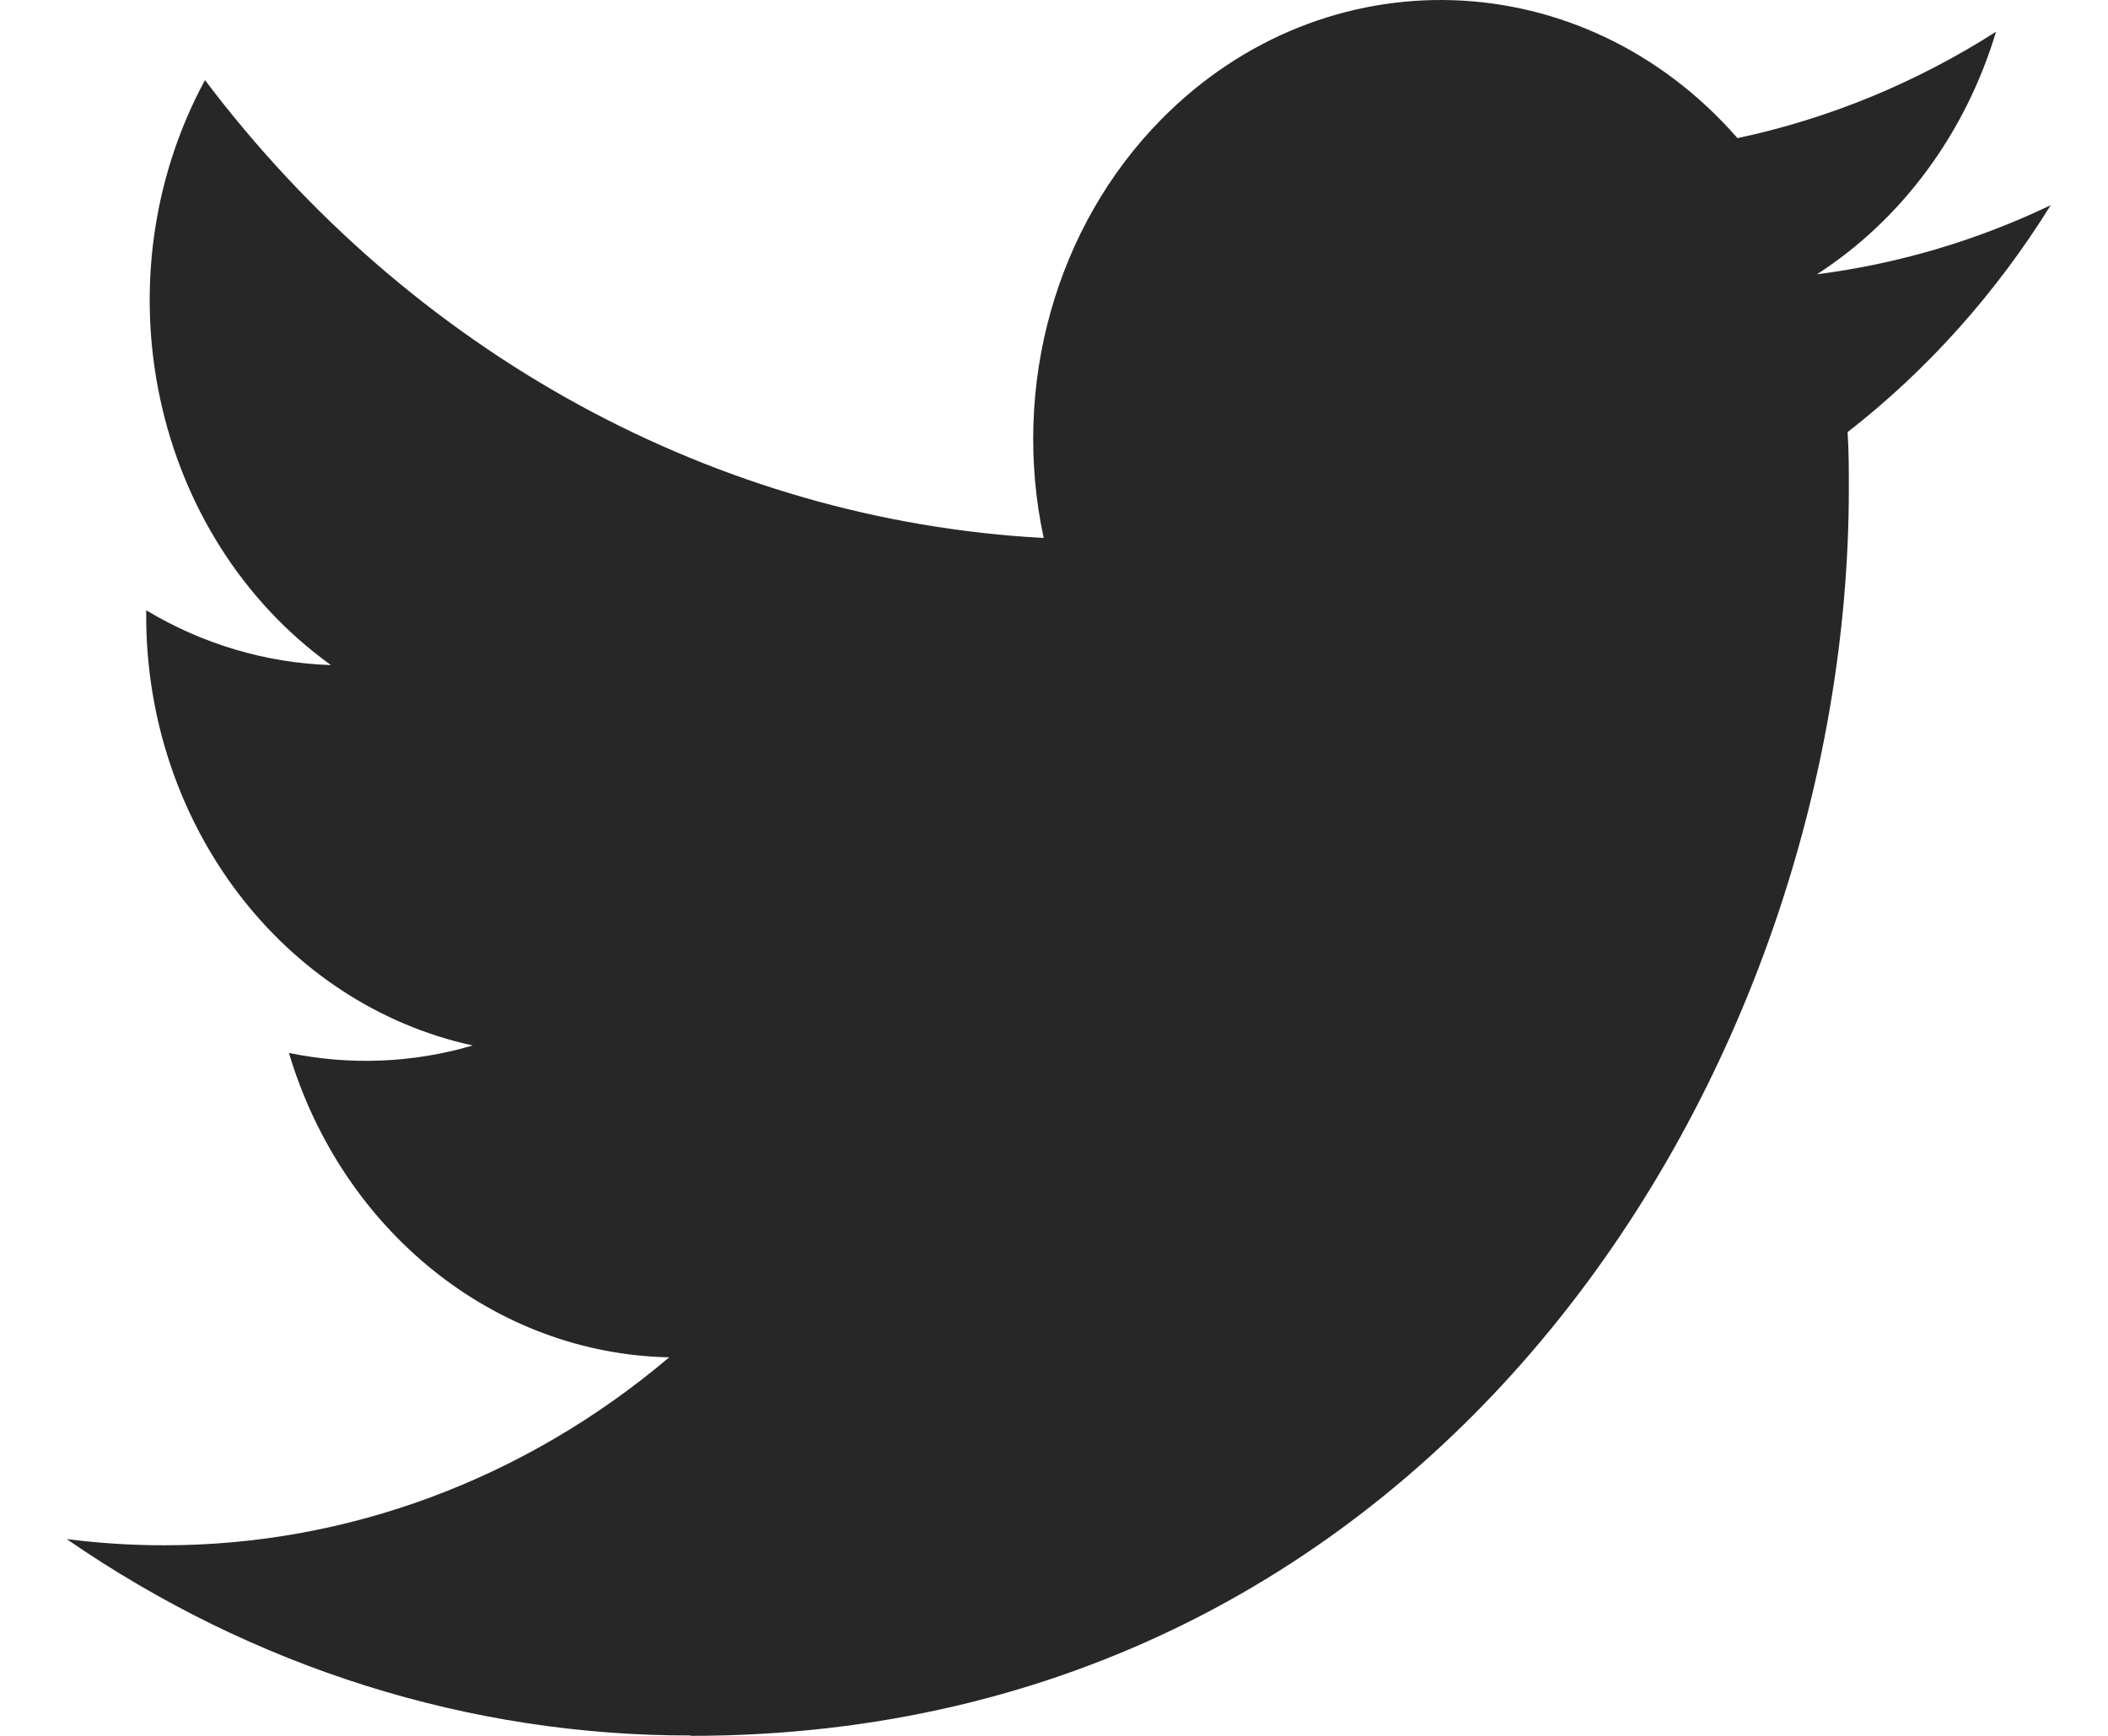
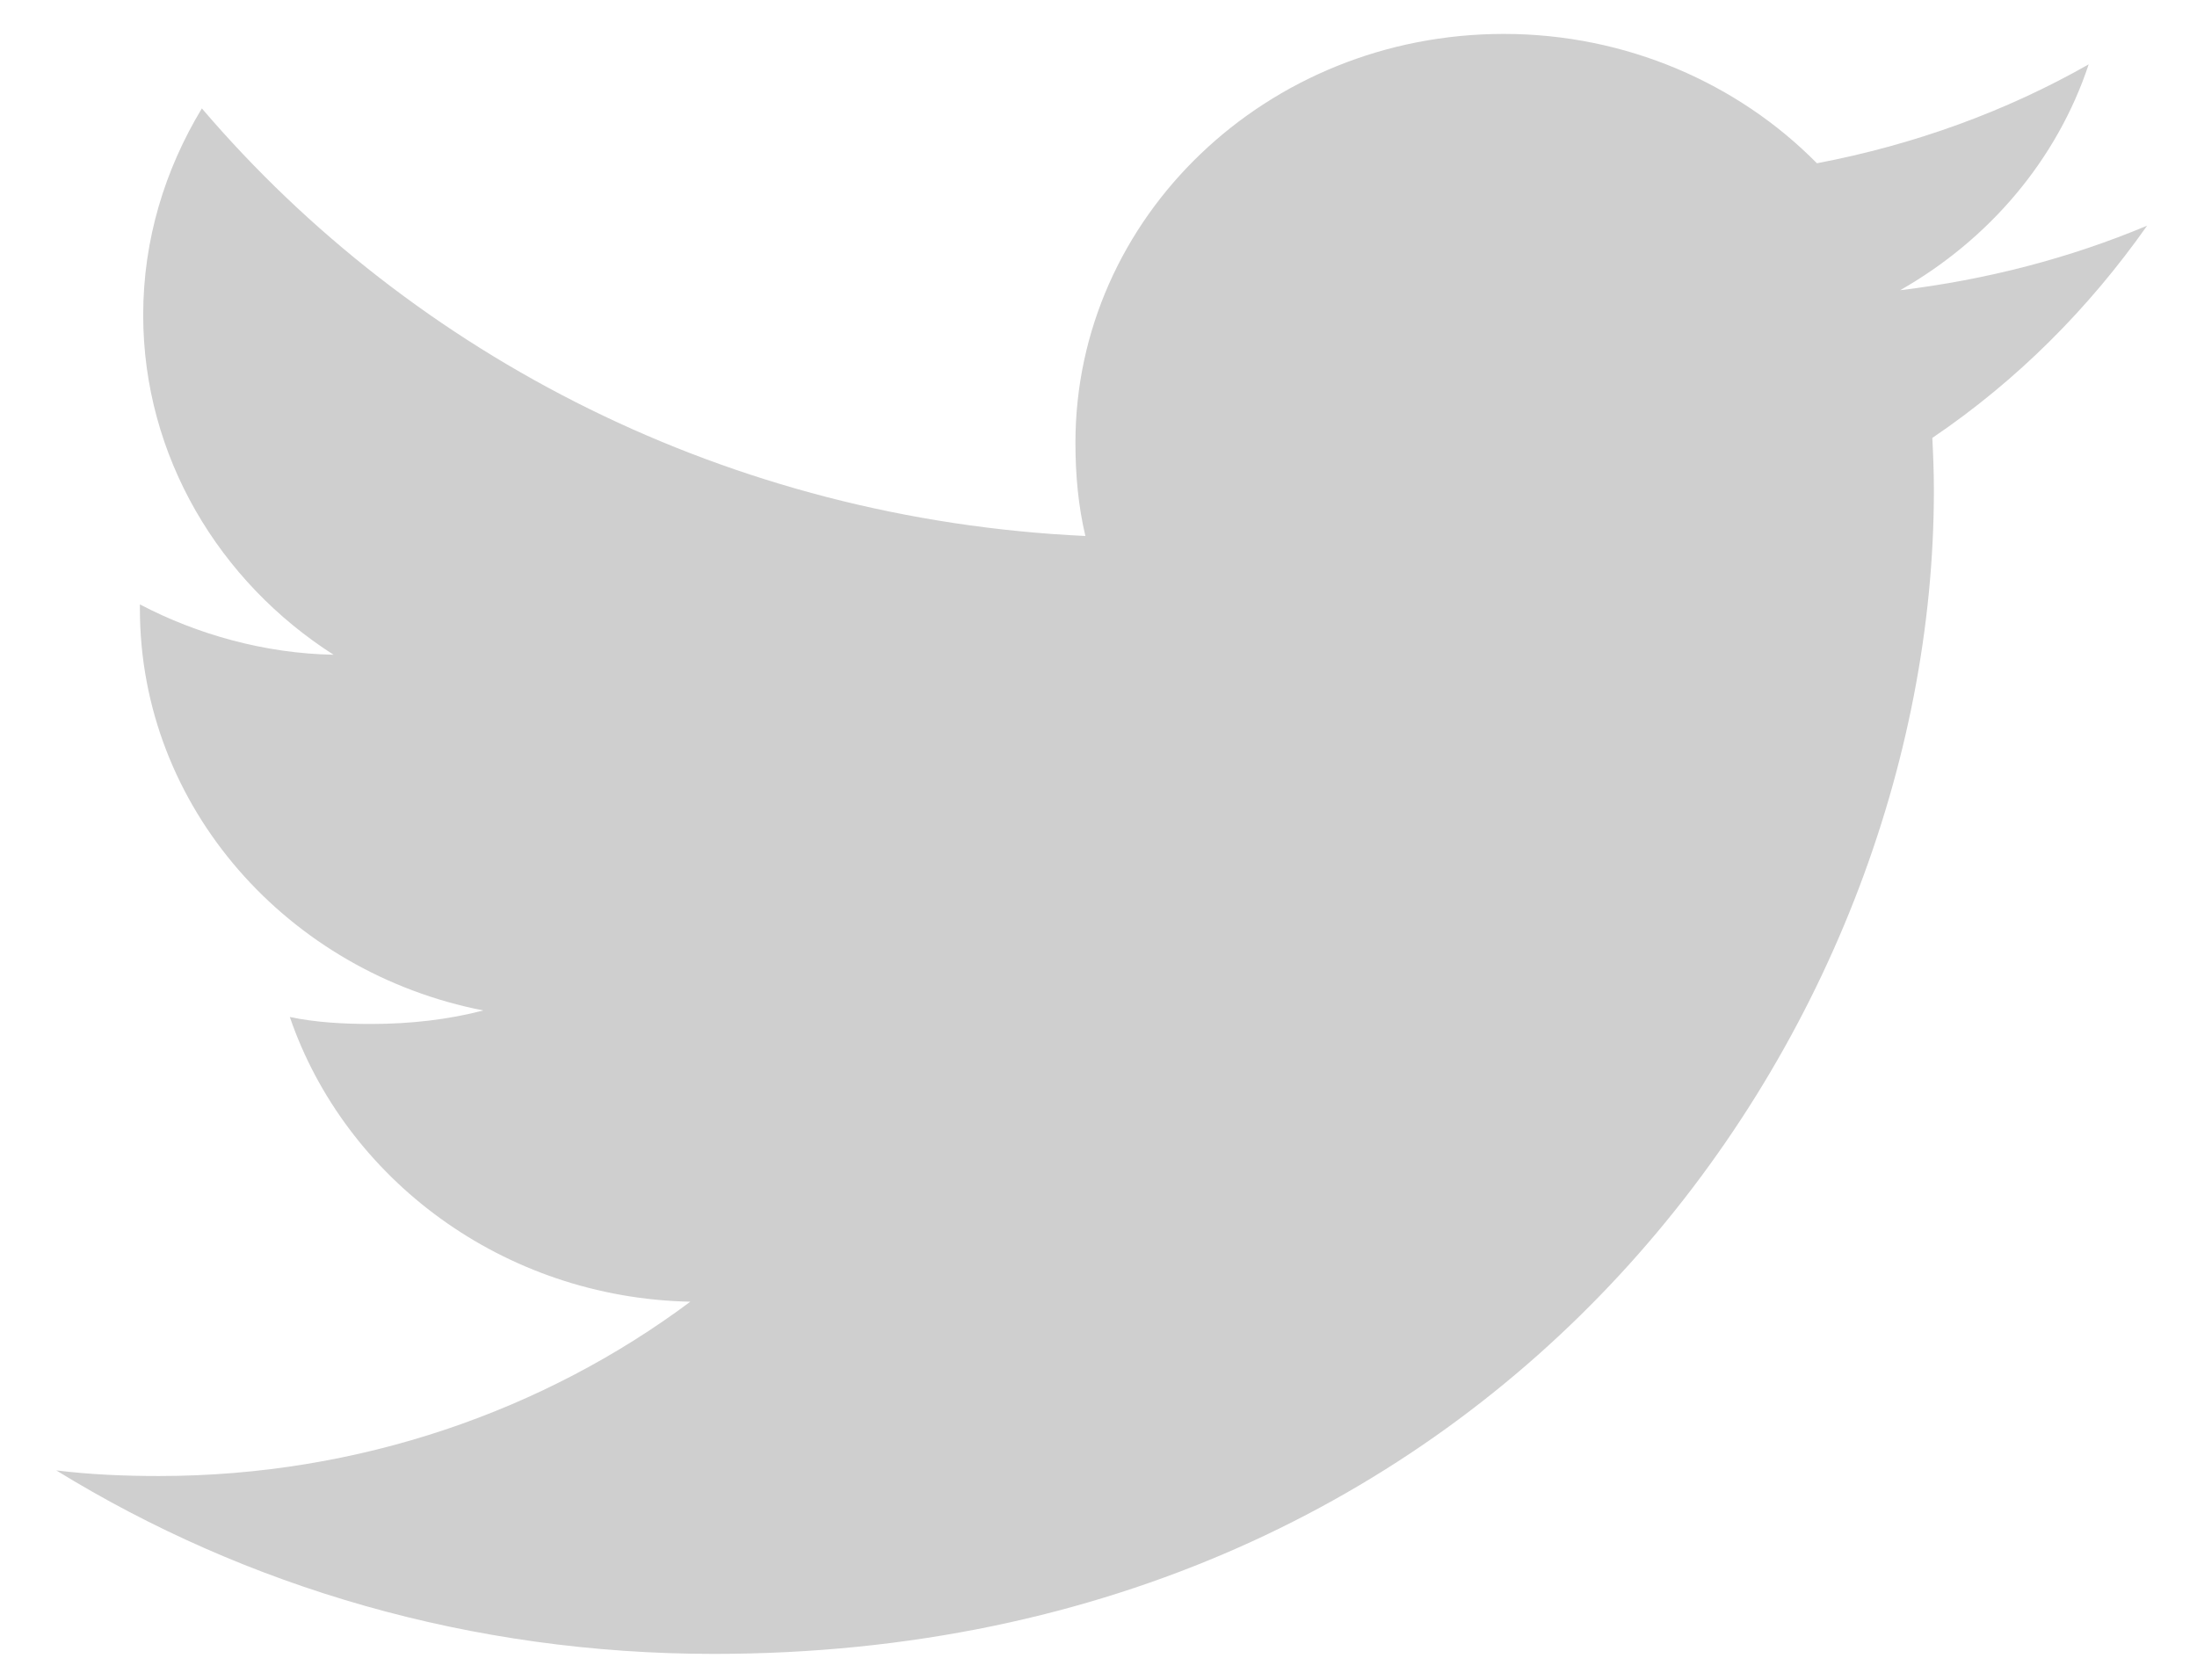
- <svg xmlns="http://www.w3.org/2000/svg" width="17" height="14" fill="none" viewBox="0 0 17 14">
-   <path fill="#272727" fill-rule="evenodd" d="M5.57 14c6.038 0 9.34-5.387 9.34-10.058 0-.153 0-.305-.01-.457.643-.5 1.197-1.12 1.638-1.83-.598.286-1.234.474-1.885.557.685-.442 1.198-1.137 1.444-1.956-.645.412-1.35.702-2.085.858C12.769-.309 10.69-.378 9.367.961c-.852.863-1.214 2.15-.95 3.378C5.779 4.196 3.32 2.853 1.653.646.78 2.26 1.226 4.326 2.669 5.364c-.523-.017-1.034-.168-1.49-.442v.045c0 1.682 1.102 3.131 2.633 3.465-.483.142-.99.162-1.482.06.43 1.44 1.663 2.427 3.067 2.455-1.163.984-2.599 1.518-4.077 1.516-.26 0-.522-.017-.782-.05C2.04 13.45 3.786 14 5.57 13.997" clip-rule="evenodd" />
+ <svg xmlns="http://www.w3.org/2000/svg" width="34" height="26" viewBox="0 0 34 26" fill="none">
+   <path d="M33.228 3.493C32.025 3.997 30.743 4.33 29.406 4.492C30.781 3.709 31.831 2.479 32.324 0.996C31.042 1.725 29.626 2.24 28.118 2.527C26.9 1.291 25.165 0.525 23.272 0.525C19.6 0.525 16.643 3.368 16.643 6.853C16.643 7.355 16.688 7.837 16.797 8.296C11.282 8.039 6.402 5.518 3.124 1.678C2.552 2.625 2.216 3.709 2.216 4.876C2.216 7.067 3.399 9.009 5.162 10.134C4.097 10.115 3.051 9.82 2.165 9.355C2.165 9.374 2.165 9.399 2.165 9.424C2.165 12.499 4.465 15.052 7.48 15.64C6.94 15.781 6.352 15.849 5.741 15.849C5.316 15.849 4.887 15.826 4.485 15.741C5.344 18.246 7.783 20.088 10.683 20.148C8.426 21.832 5.561 22.846 2.459 22.846C1.915 22.846 1.393 22.823 0.871 22.759C3.81 24.567 7.292 25.599 11.047 25.599C23.254 25.599 29.928 15.955 29.928 7.596C29.928 7.316 29.918 7.046 29.904 6.778C31.22 5.887 32.326 4.774 33.228 3.493Z" fill="#CFCFCF" />
</svg>
